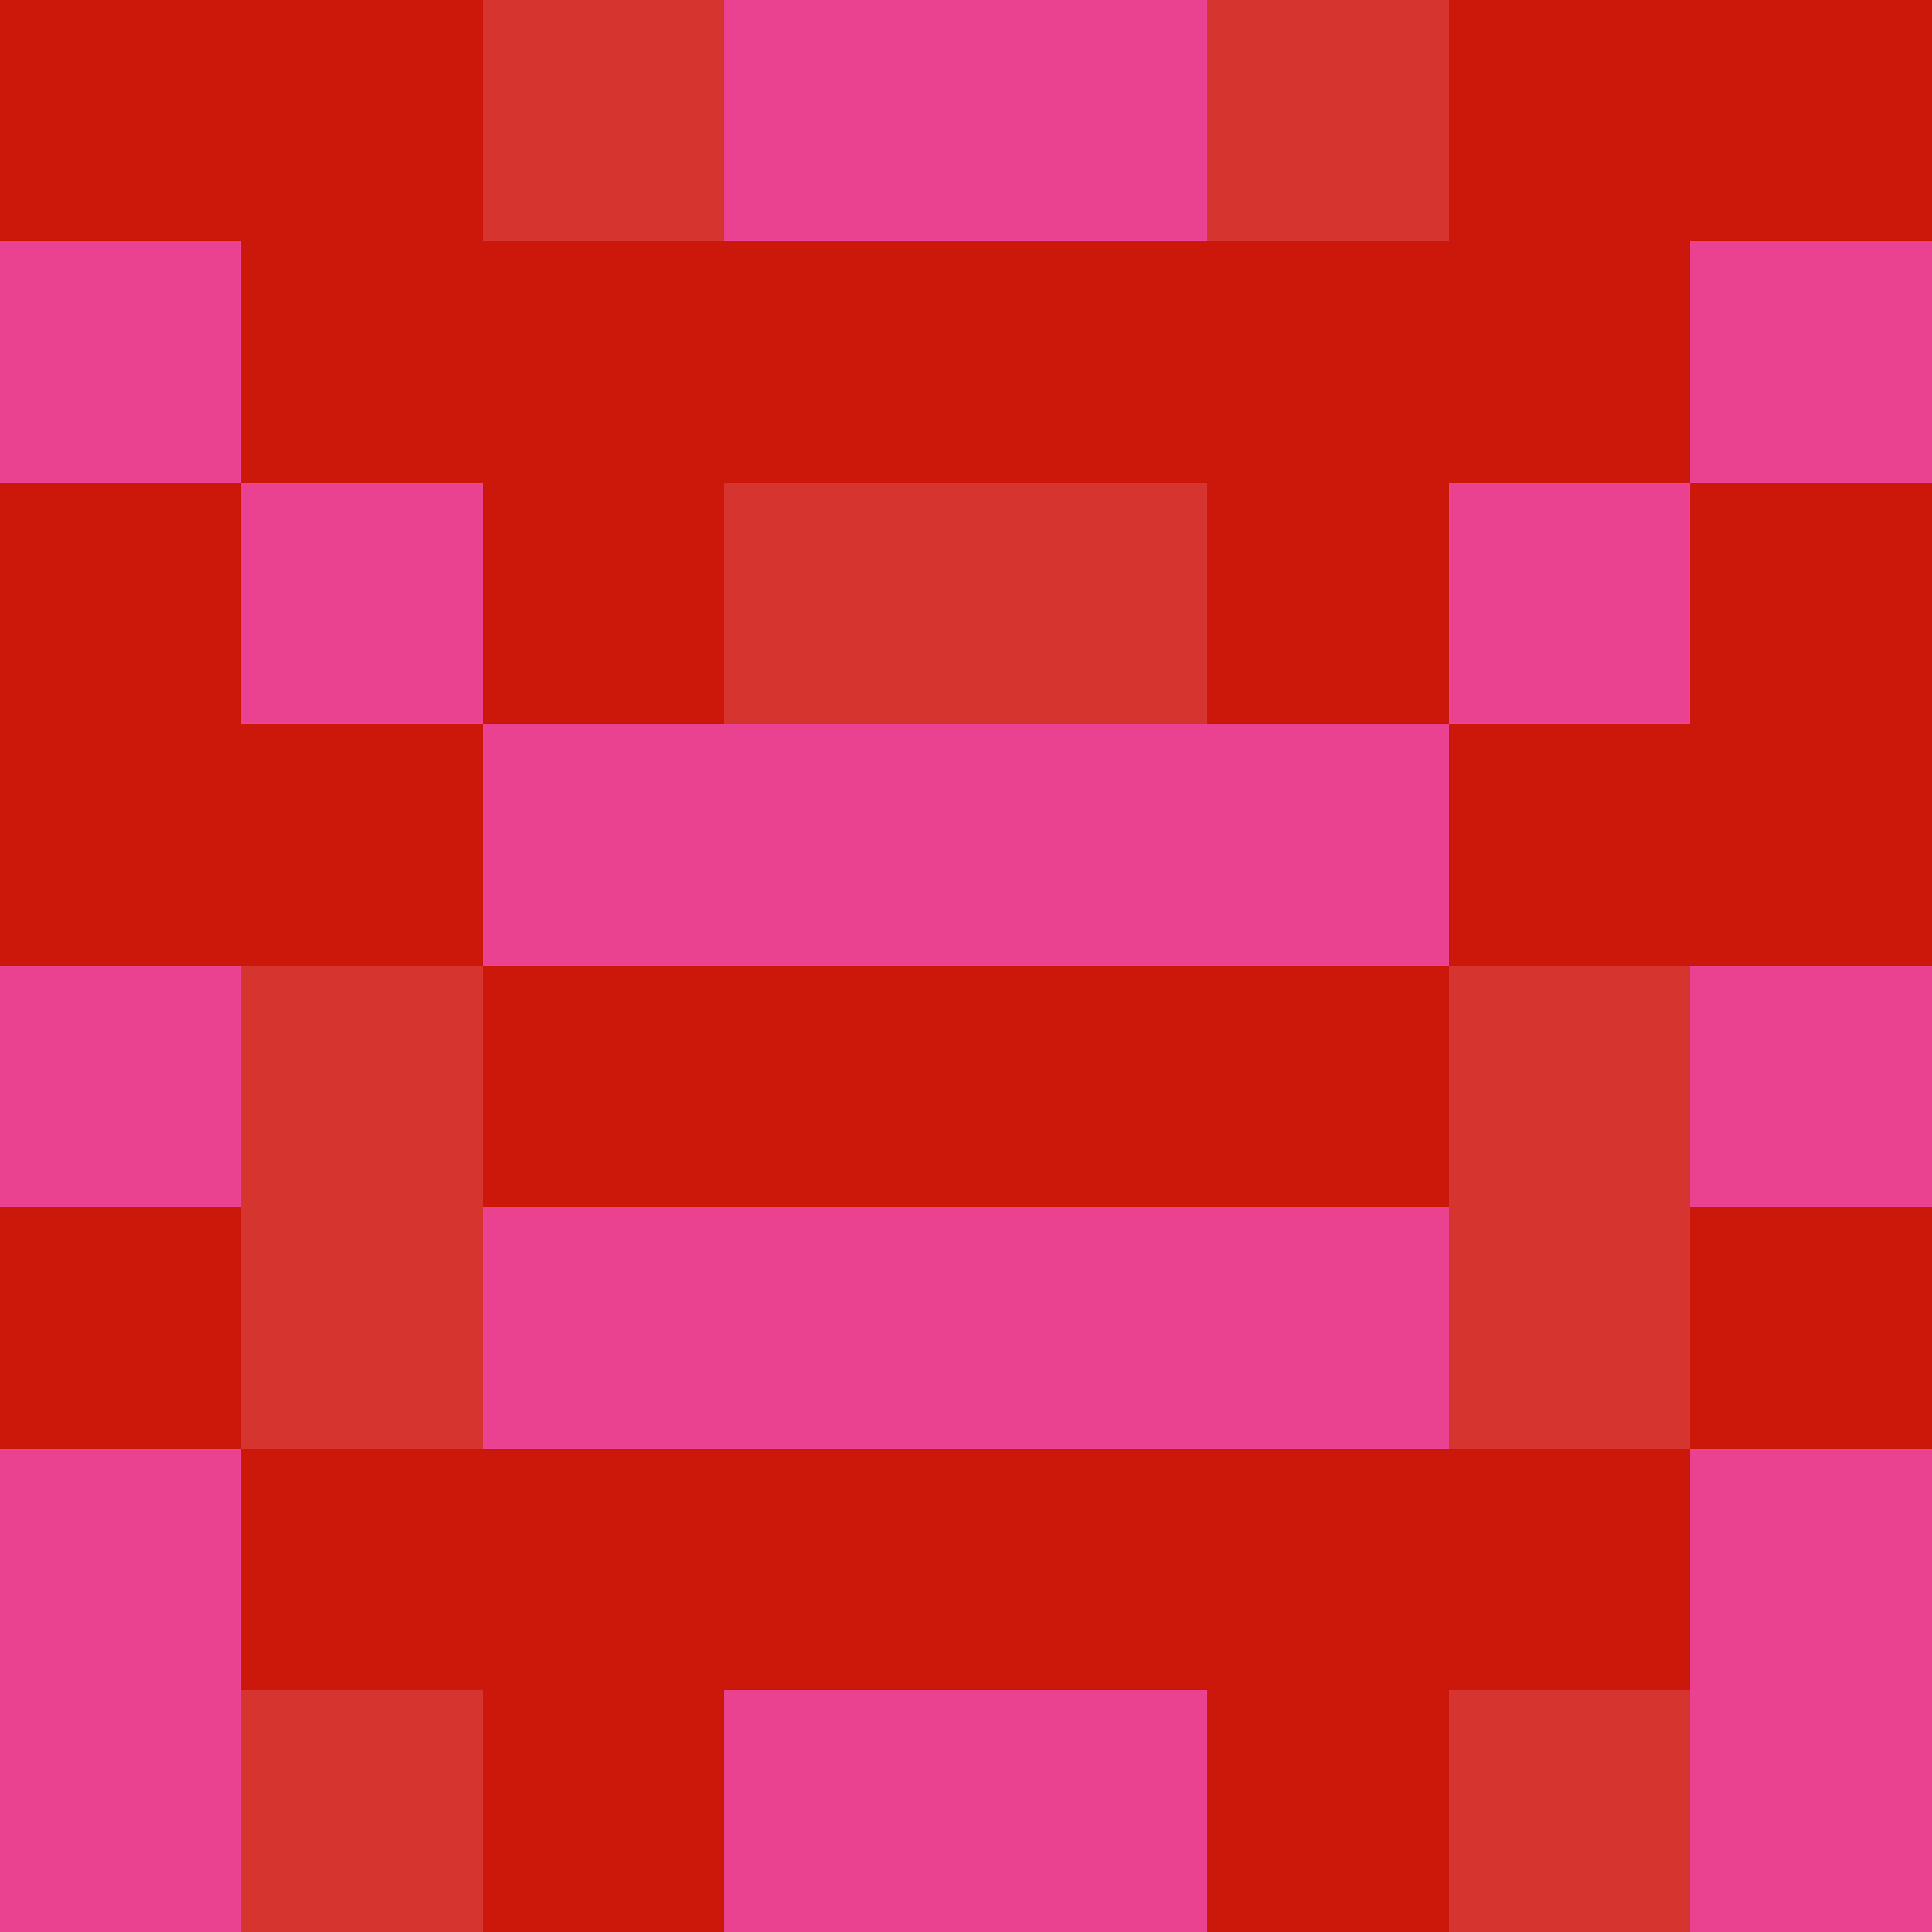
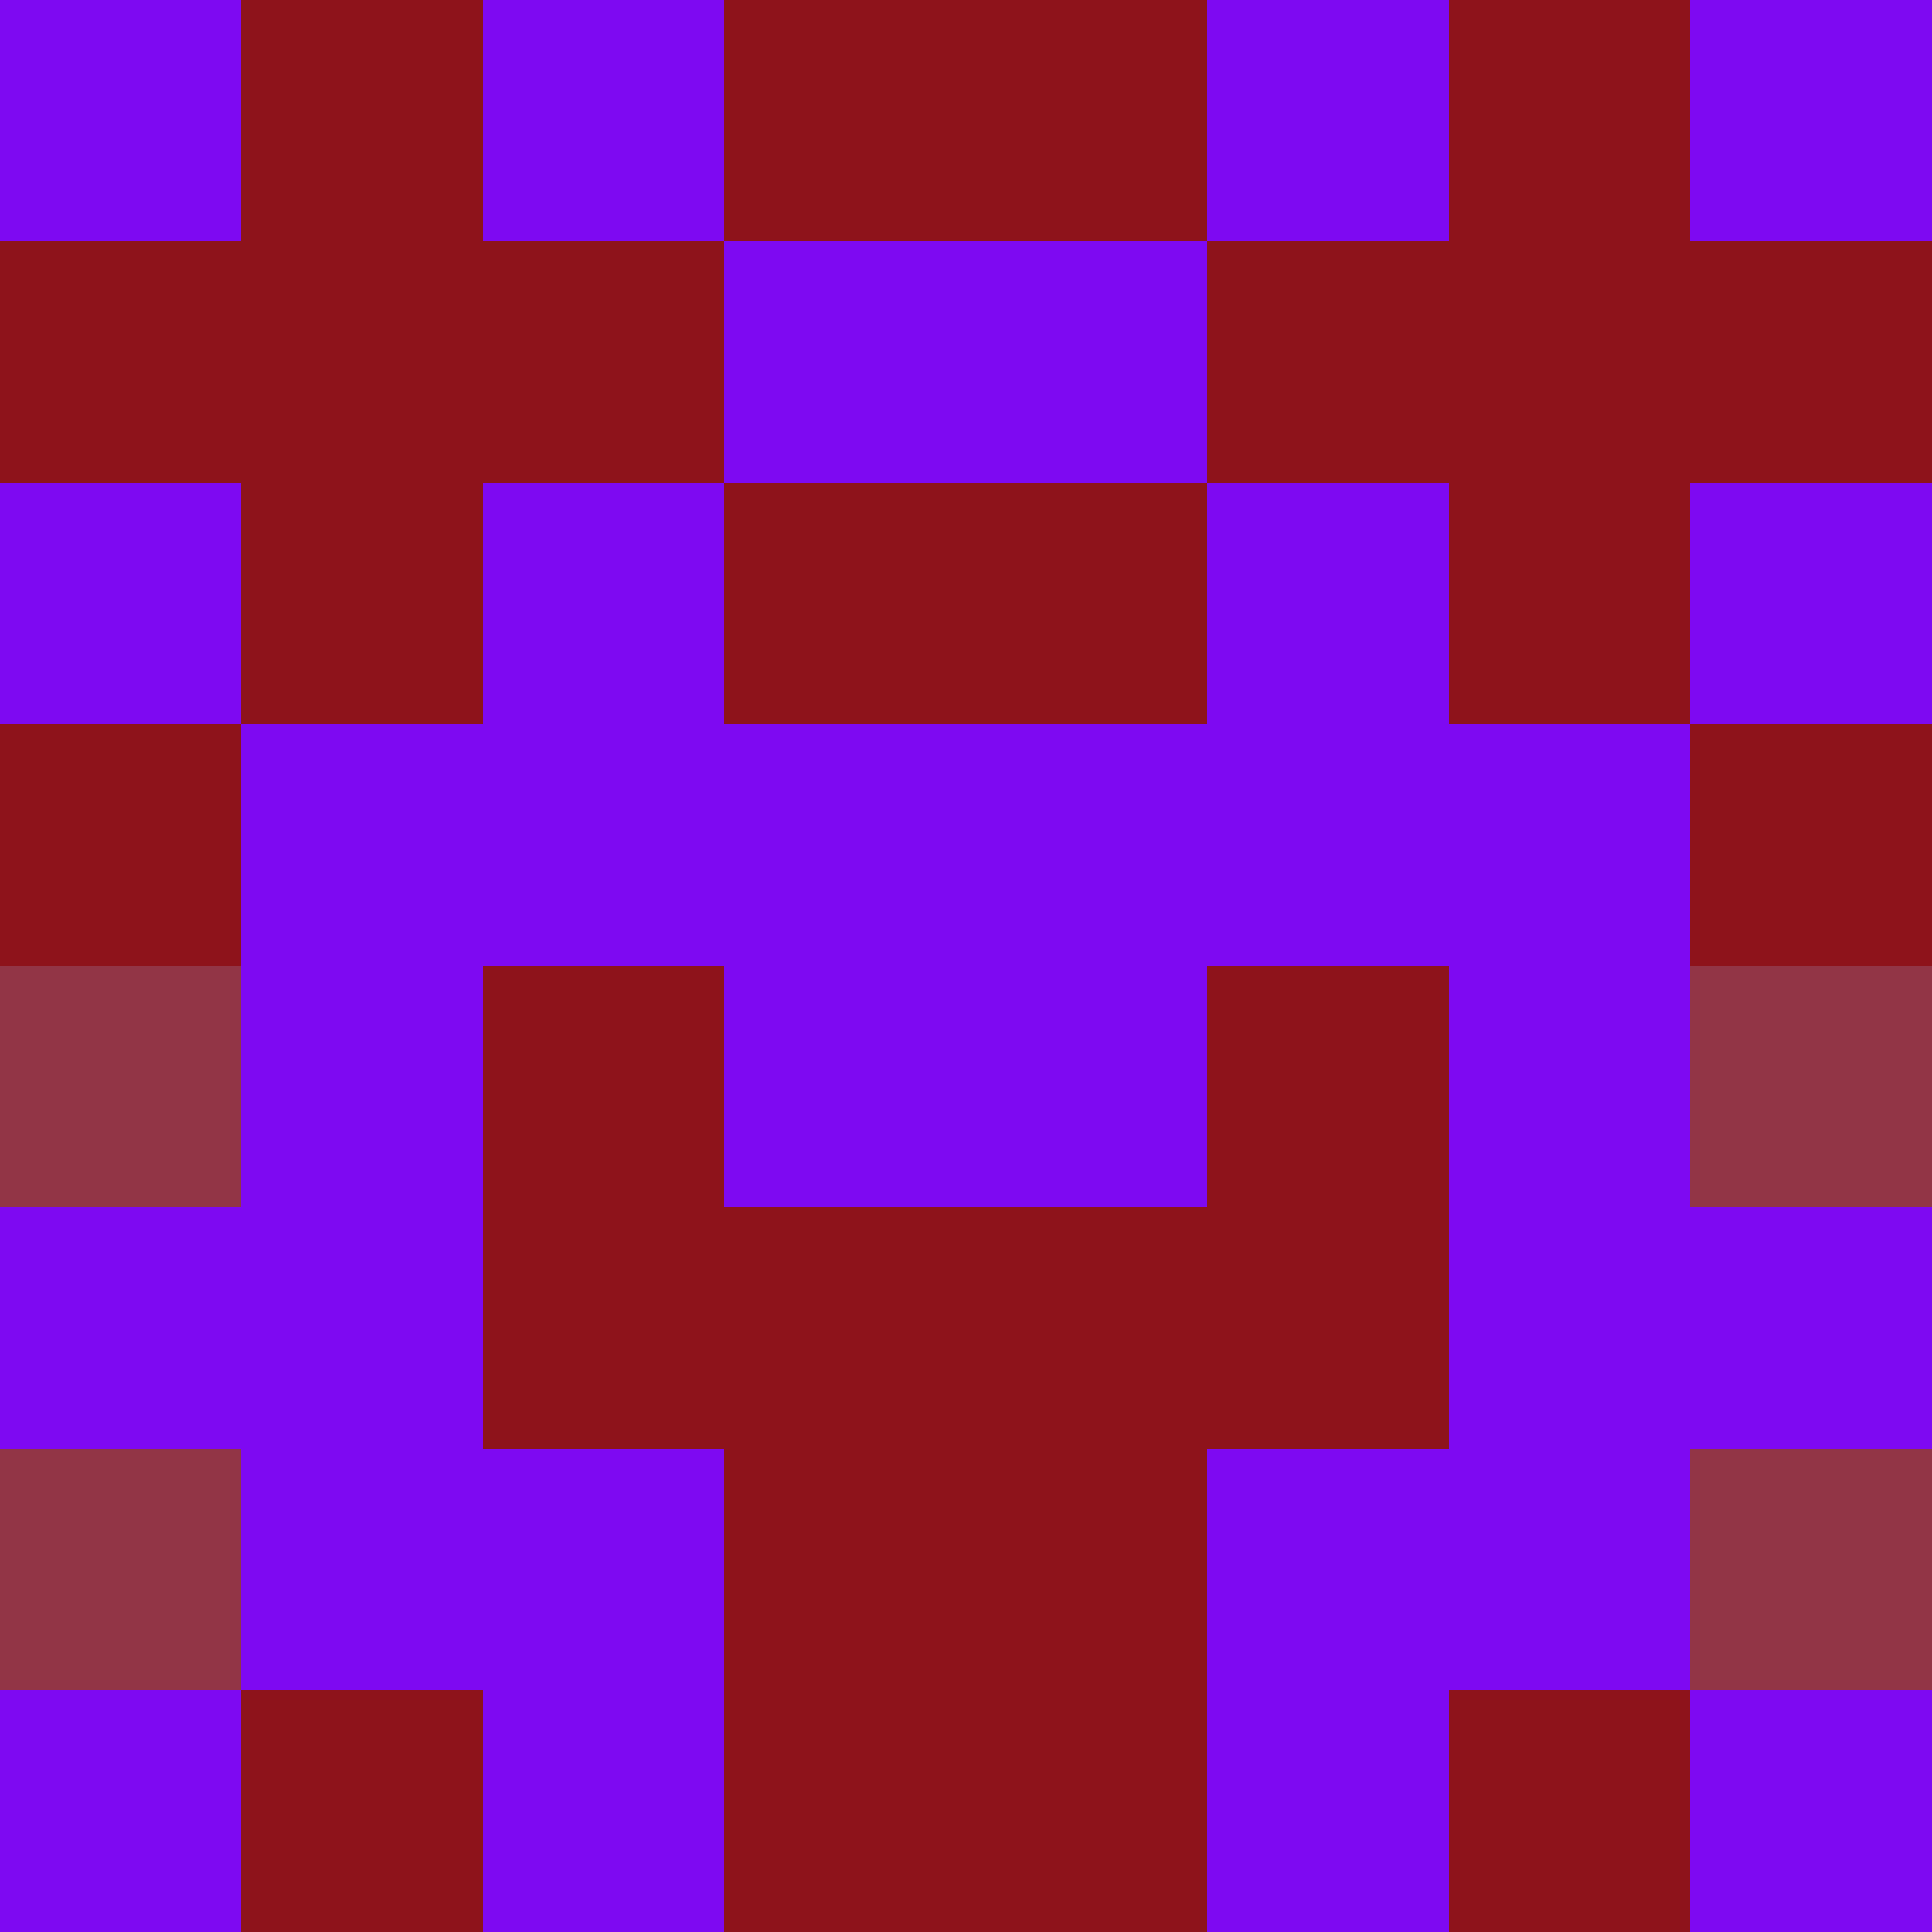
<svg xmlns="http://www.w3.org/2000/svg" viewBox="0 0 8 8" width="64" height="64">
  <g transform="translate(0 0) scale(1)" shape-rendering="crispEdges">
-     <path fill="#ea4290" d="M0 0h8v8H0z" />
-     <path fill="#cc180b" d="M0 0h1v1h-1zM1 0h1v1h-1zM6 0h1v1h-1zM7 0h1v1h-1zM1 1h1v1h-1zM2 1h1v1h-1zM3 1h1v1h-1zM4 1h1v1h-1zM5 1h1v1h-1zM6 1h1v1h-1zM0 2h1v1h-1zM2 2h1v1h-1zM5 2h1v1h-1zM7 2h1v1h-1zM0 3h1v1h-1zM1 3h1v1h-1zM6 3h1v1h-1zM7 3h1v1h-1zM2 4h1v1h-1zM3 4h1v1h-1zM4 4h1v1h-1zM5 4h1v1h-1zM0 5h1v1h-1zM7 5h1v1h-1zM1 6h1v1h-1zM2 6h1v1h-1zM3 6h1v1h-1zM4 6h1v1h-1zM5 6h1v1h-1zM6 6h1v1h-1zM2 7h1v1h-1zM5 7h1v1h-1z" />
-     <path fill="#d6342f" d="M2 0h1v1h-1zM5 0h1v1h-1zM3 2h1v1h-1zM4 2h1v1h-1zM1 4h1v1h-1zM6 4h1v1h-1zM1 5h1v1h-1zM6 5h1v1h-1zM1 7h1v1h-1zM6 7h1v1h-1z" />
+     <path fill="#8e131b" d="M0 0h8v8H0z" />
+     <path fill="#7e09f2" d="M0 0h1v1h-1zM2 0h1v1h-1zM5 0h1v1h-1zM7 0h1v1h-1zM3 1h1v1h-1zM4 1h1v1h-1zM0 2h1v1h-1zM2 2h1v1h-1zM5 2h1v1h-1zM7 2h1v1h-1zM1 3h1v1h-1zM2 3h1v1h-1zM3 3h1v1h-1zM4 3h1v1h-1zM5 3h1v1h-1zM6 3h1v1h-1zM1 4h1v1h-1zM3 4h1v1h-1zM4 4h1v1h-1zM6 4h1v1h-1zM0 5h1v1h-1zM1 5h1v1h-1zM6 5h1v1h-1zM7 5h1v1h-1zM1 6h1v1h-1zM2 6h1v1h-1zM5 6h1v1h-1zM6 6h1v1h-1zM0 7h1v1h-1zM2 7h1v1h-1zM5 7h1v1h-1zM7 7h1v1h-1z" />
+     <path fill="#923546" d="M0 4h1v1h-1zM7 4h1v1h-1zM0 6h1v1h-1zM7 6h1v1h-1z" />
  </g>
</svg>
